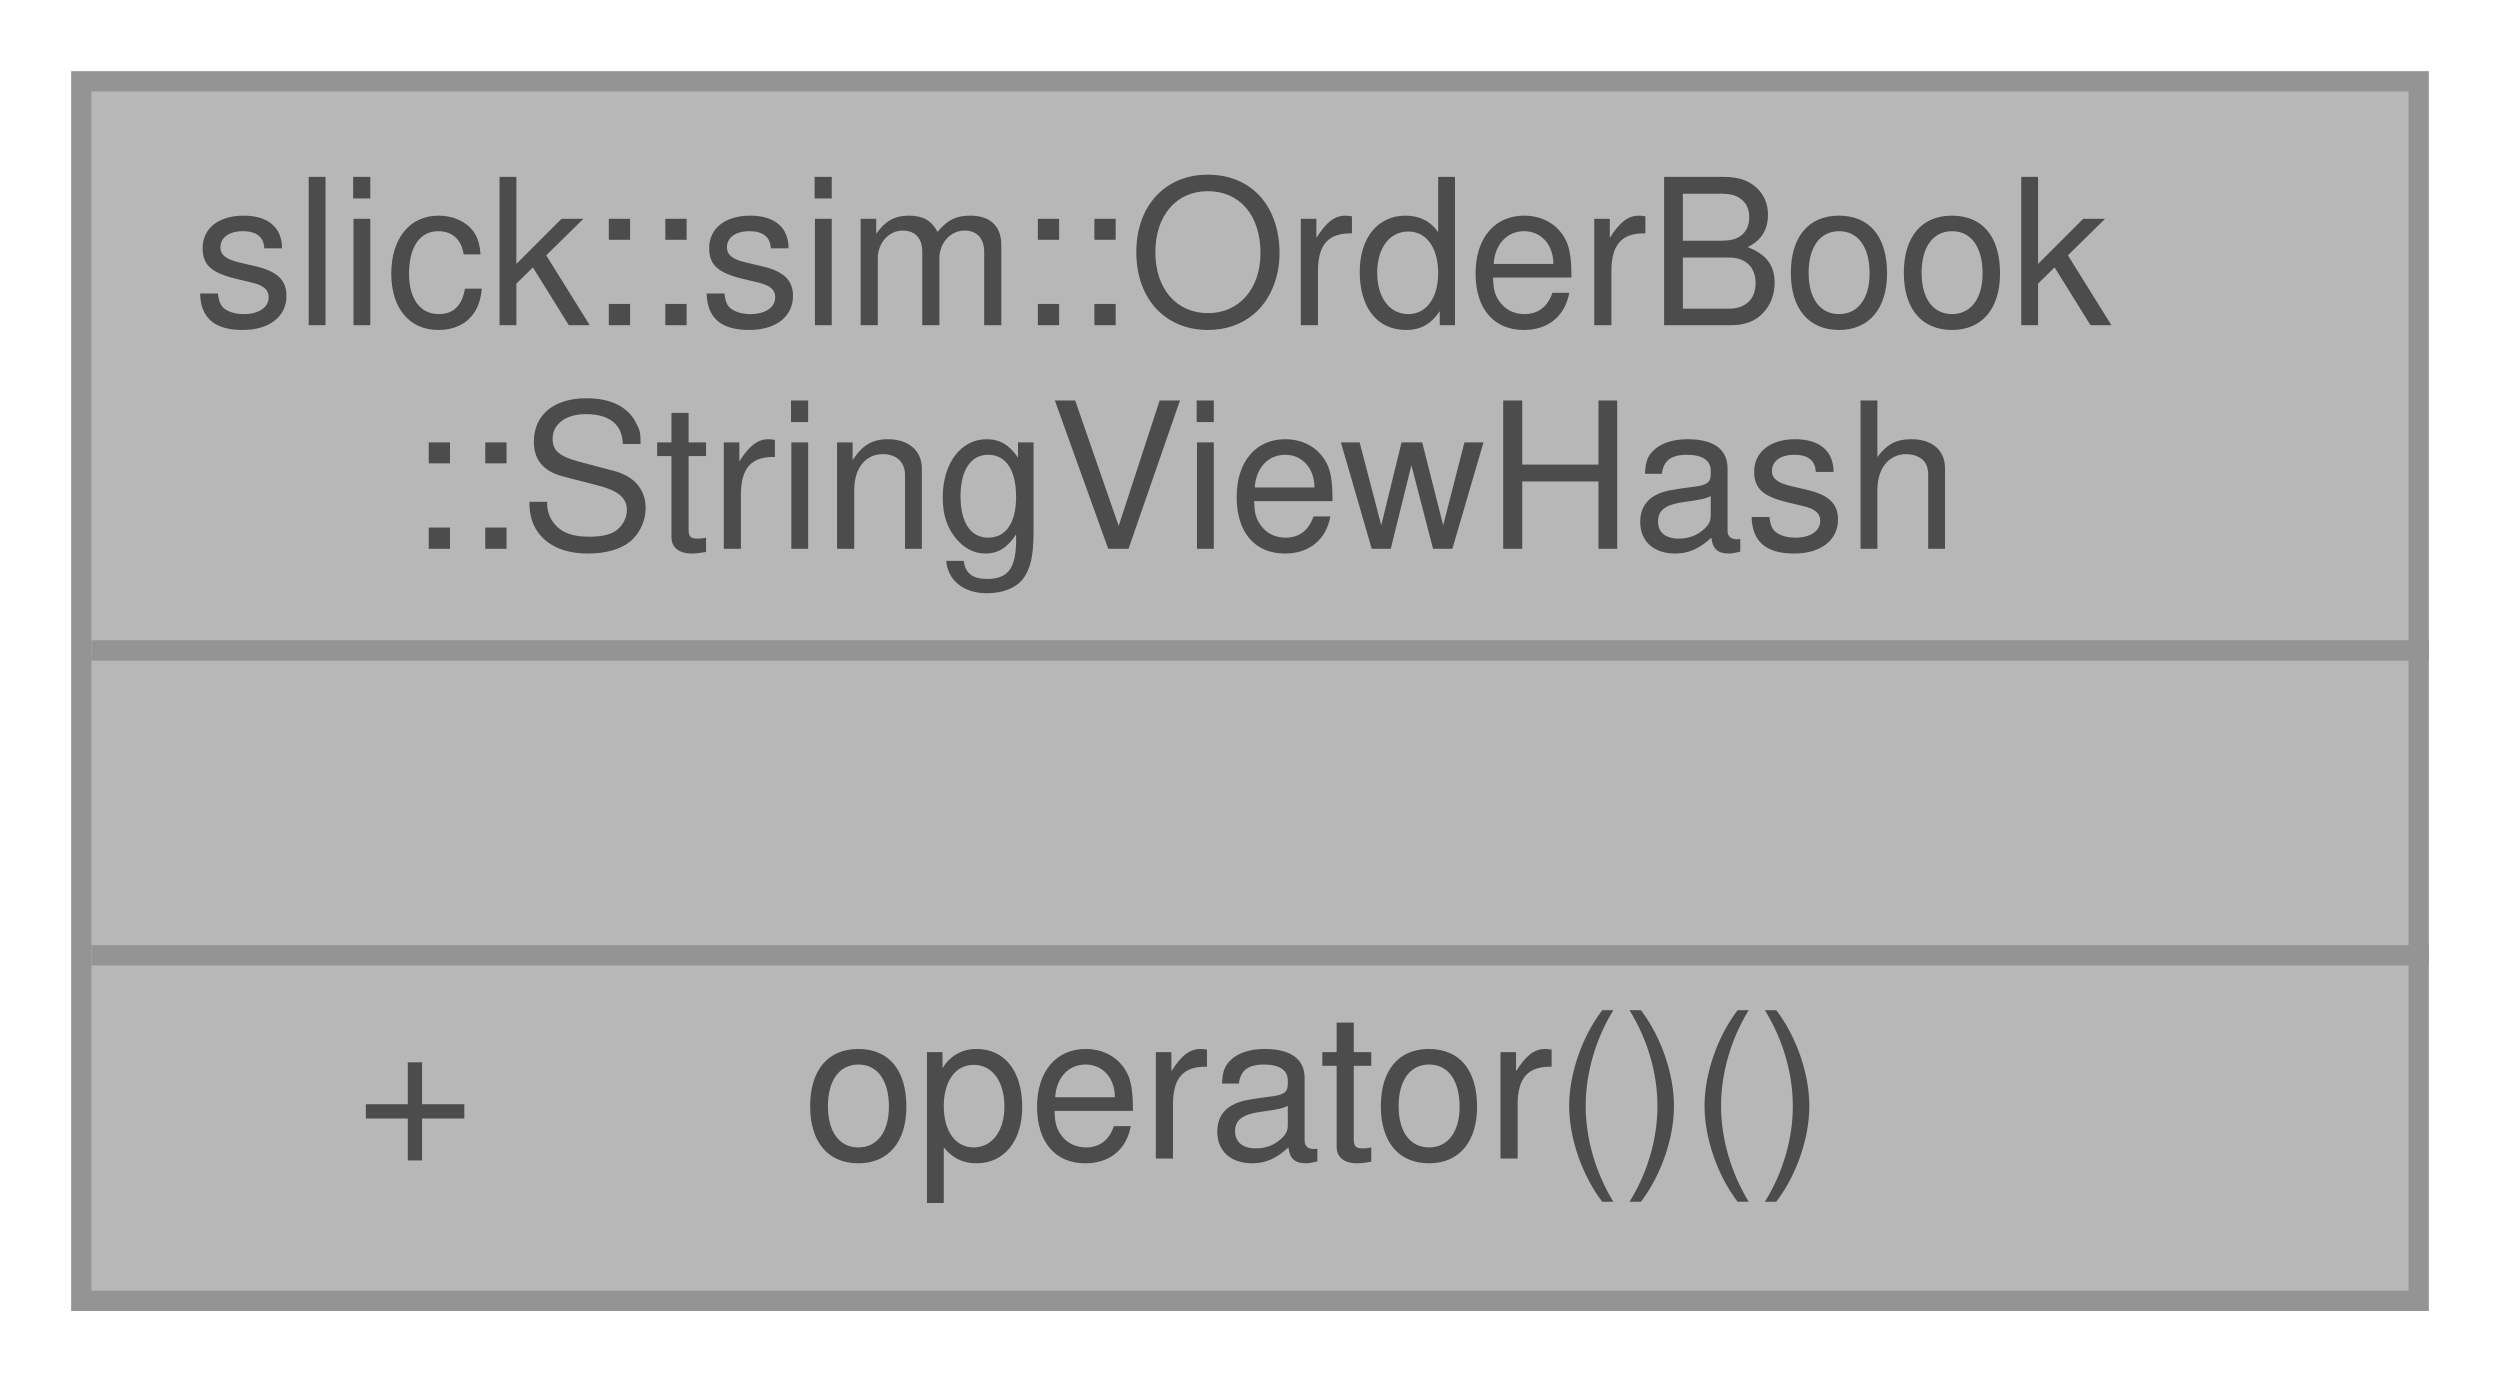
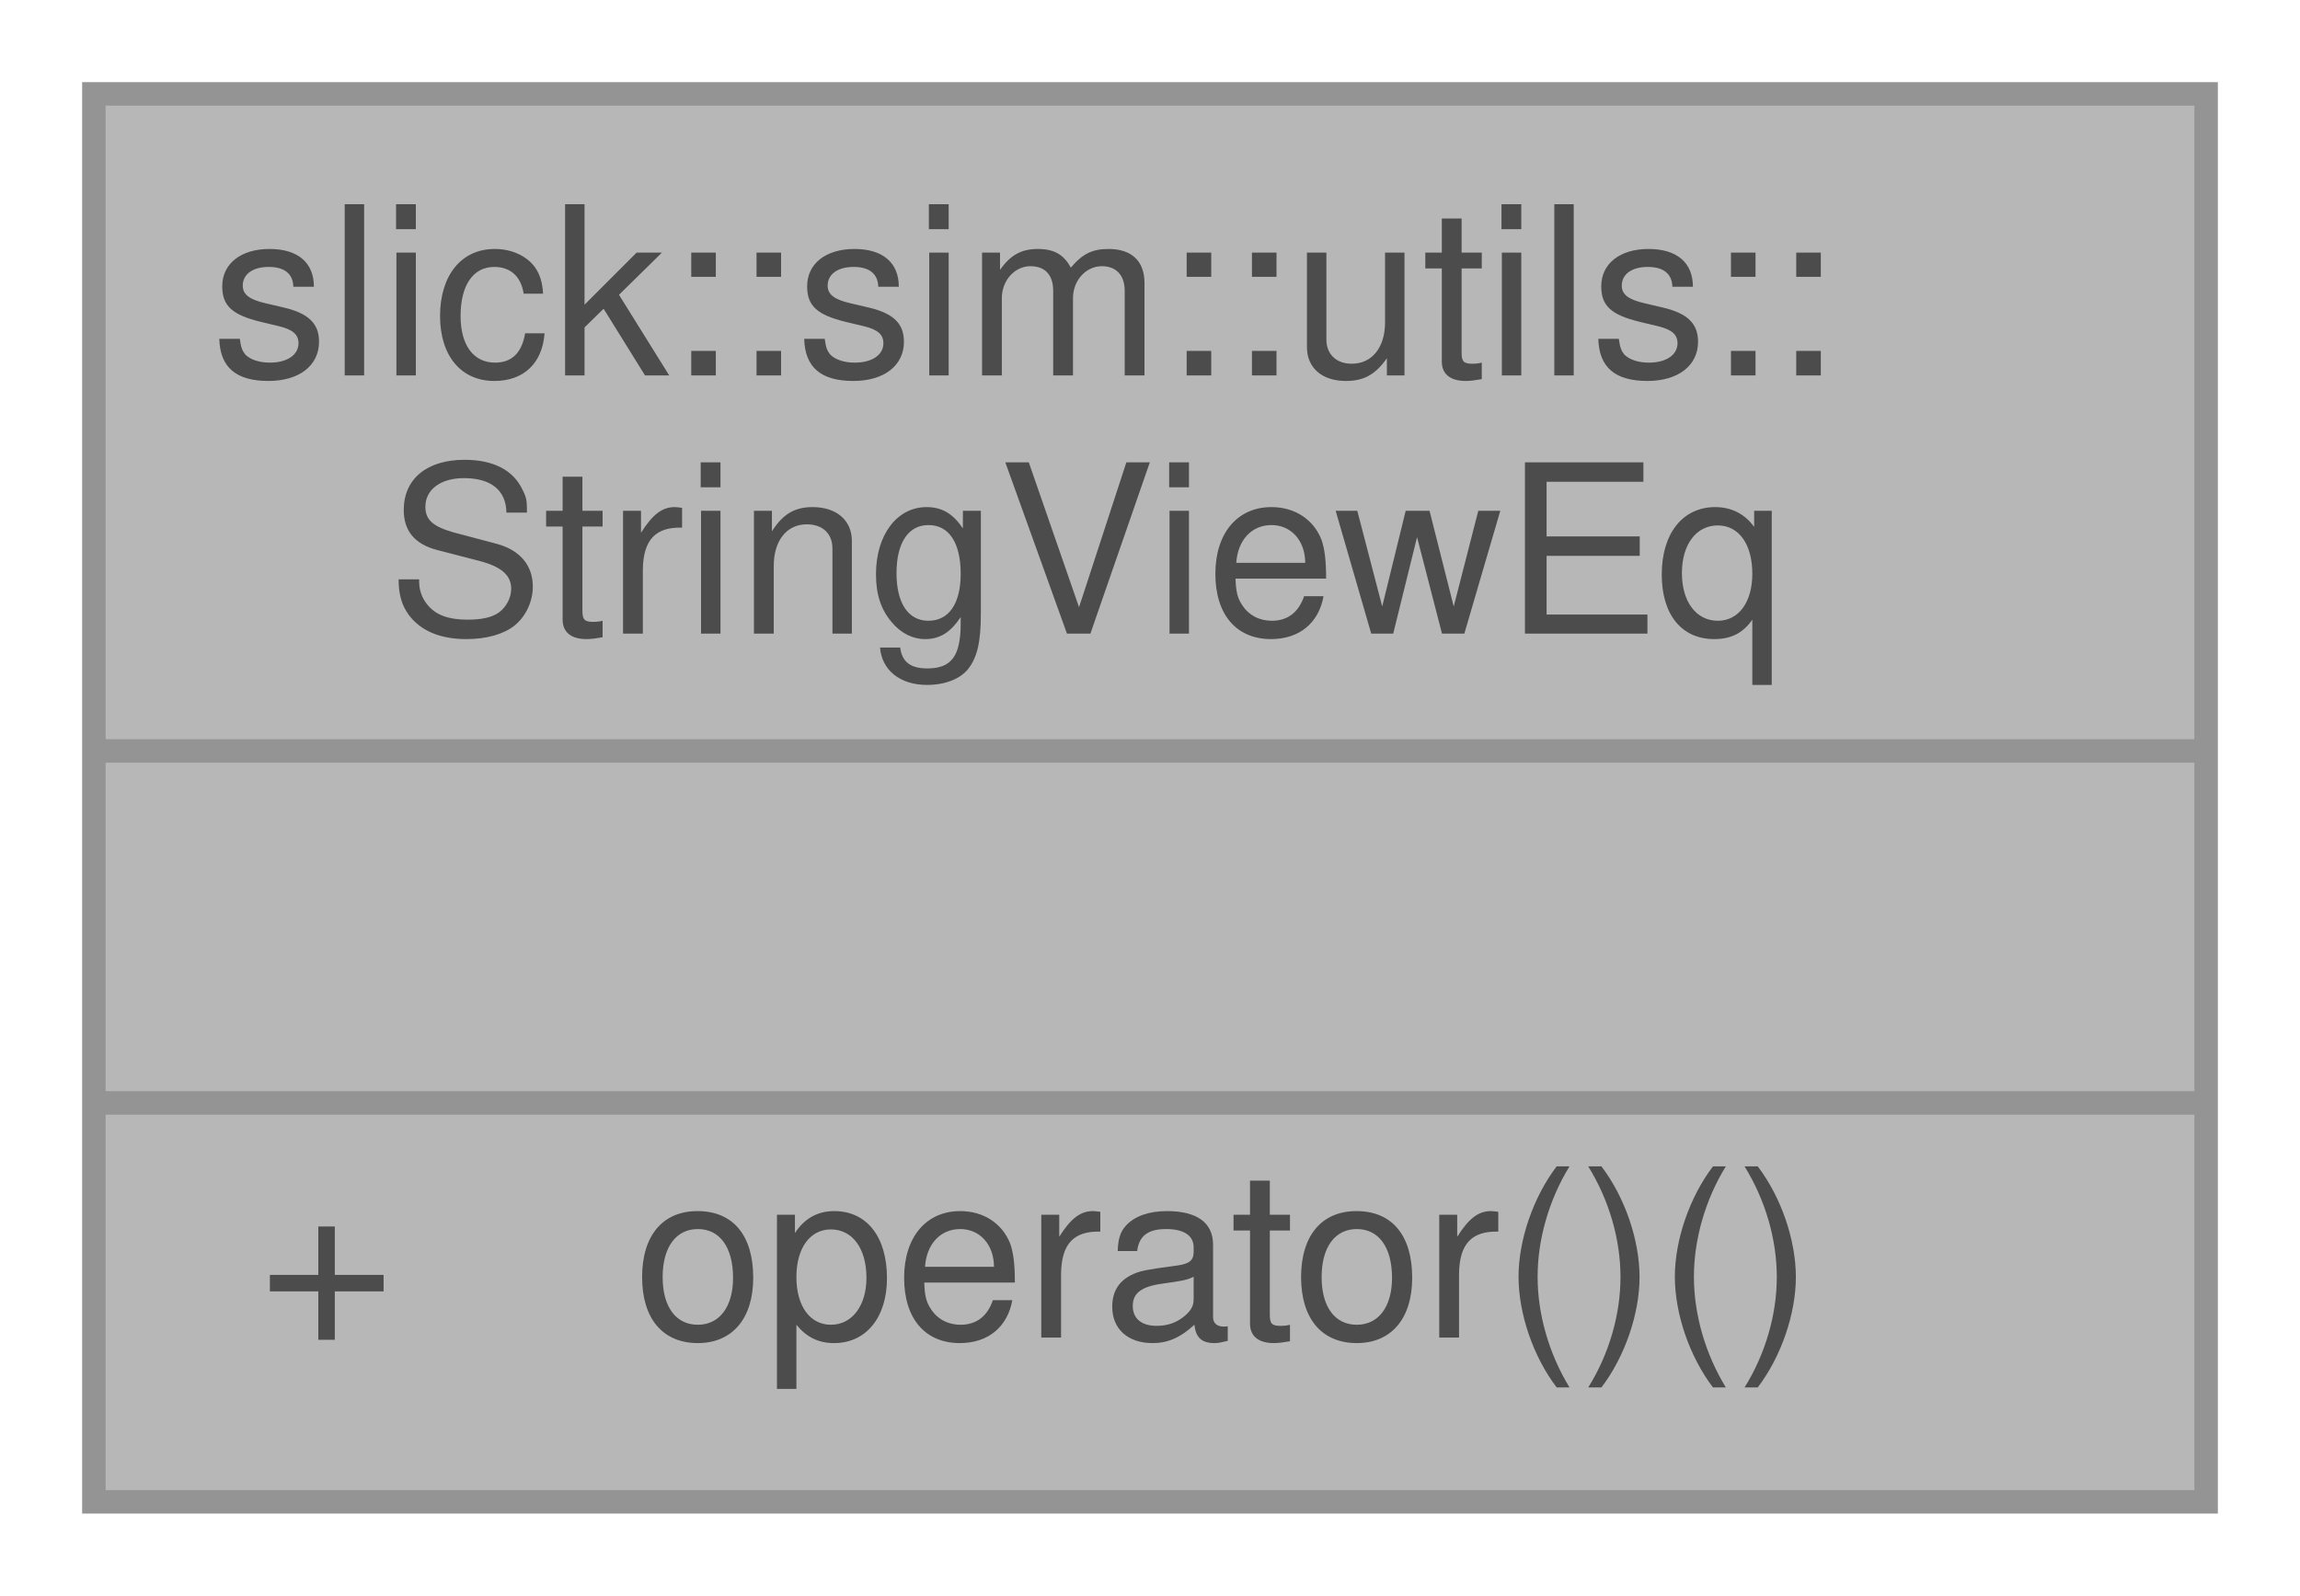
- <svg xmlns="http://www.w3.org/2000/svg" xmlns:xlink="http://www.w3.org/1999/xlink" width="123pt" height="68pt" viewBox="0.00 0.00 123.00 68.00">
+ <svg xmlns="http://www.w3.org/2000/svg" xmlns:xlink="http://www.w3.org/1999/xlink" width="98pt" height="68pt" viewBox="0.00 0.00 98.00 68.00">
  <svg id="main" version="1.1" xml:space="preserve">
    <style type="text/css">
.node, .edge {opacity: 0.7;}
.node.selected, .edge.selected {opacity: 1;}
.edge:hover path { stroke: red; }
.edge:hover polygon { stroke: red; fill: red; }
</style>
    <svg id="graph" class="graph">
      <g id="graph0" class="graph" transform="scale(1 1) rotate(0) translate(4 64)">
        <g id="Node000001" class="node">
          <g id="a_Node000001">
            <a xlink:title=" ">
-               <polygon fill="#999999" stroke="transparent" points="115,-60 0,-60 0,0 115,0 115,-60" />
-               <text text-anchor="start" x="5.5" y="-48" font-family="Helvetica,sans-Serif" font-size="10.00">slick::sim::OrderBook</text>
-               <text text-anchor="start" x="16" y="-37" font-family="Helvetica,sans-Serif" font-size="10.00">::StringViewHash</text>
-               <text text-anchor="start" x="56" y="-22" font-family="Helvetica,sans-Serif" font-size="10.00"> </text>
-               <text text-anchor="start" x="13.5" y="-7" font-family="Helvetica,sans-Serif" font-size="10.00">+</text>
-               <text text-anchor="start" x="35.5" y="-7" font-family="Helvetica,sans-Serif" font-size="10.00">operator()()</text>
-               <polygon fill="#666666" stroke="#666666" points="0.5,-32 0.5,-32 115.5,-32 115.5,-32 0.5,-32" />
-               <polygon fill="#666666" stroke="#666666" points="0.5,-17 0.5,-17 115.5,-17 115.5,-17 0.5,-17" />
-               <polygon fill="none" stroke="#666666" points="0,0 0,-60 115,-60 115,0 0,0" />
+               <polygon fill="#999999" stroke="transparent" points="90,-60 0,-60 0,0 90,0 90,-60" />
+               <text text-anchor="start" x="5" y="-48" font-family="Helvetica,sans-Serif" font-size="10.00">slick::sim::utils::</text>
+               <text text-anchor="start" x="12.5" y="-37" font-family="Helvetica,sans-Serif" font-size="10.00">StringViewEq</text>
+               <text text-anchor="start" x="43" y="-22" font-family="Helvetica,sans-Serif" font-size="10.00"> </text>
+               <text text-anchor="start" x="7" y="-7" font-family="Helvetica,sans-Serif" font-size="10.00">+</text>
+               <text text-anchor="start" x="23" y="-7" font-family="Helvetica,sans-Serif" font-size="10.00">operator()()</text>
+               <polygon fill="#666666" stroke="#666666" points="0,-32 0,-32 90,-32 90,-32 0,-32" />
+               <polygon fill="#666666" stroke="#666666" points="0,-17 0,-17 90,-17 90,-17 0,-17" />
+               <polygon fill="none" stroke="#666666" points="0,0 0,-60 90,-60 90,0 0,0" />
            </a>
          </g>
        </g>
      </g>
    </svg>
  </svg>
  <style type="text/css">

[data-mouse-over-selected='false'] { opacity: 0.7; }
[data-mouse-over-selected='true']  { opacity: 1.0; }

</style>
</svg>
